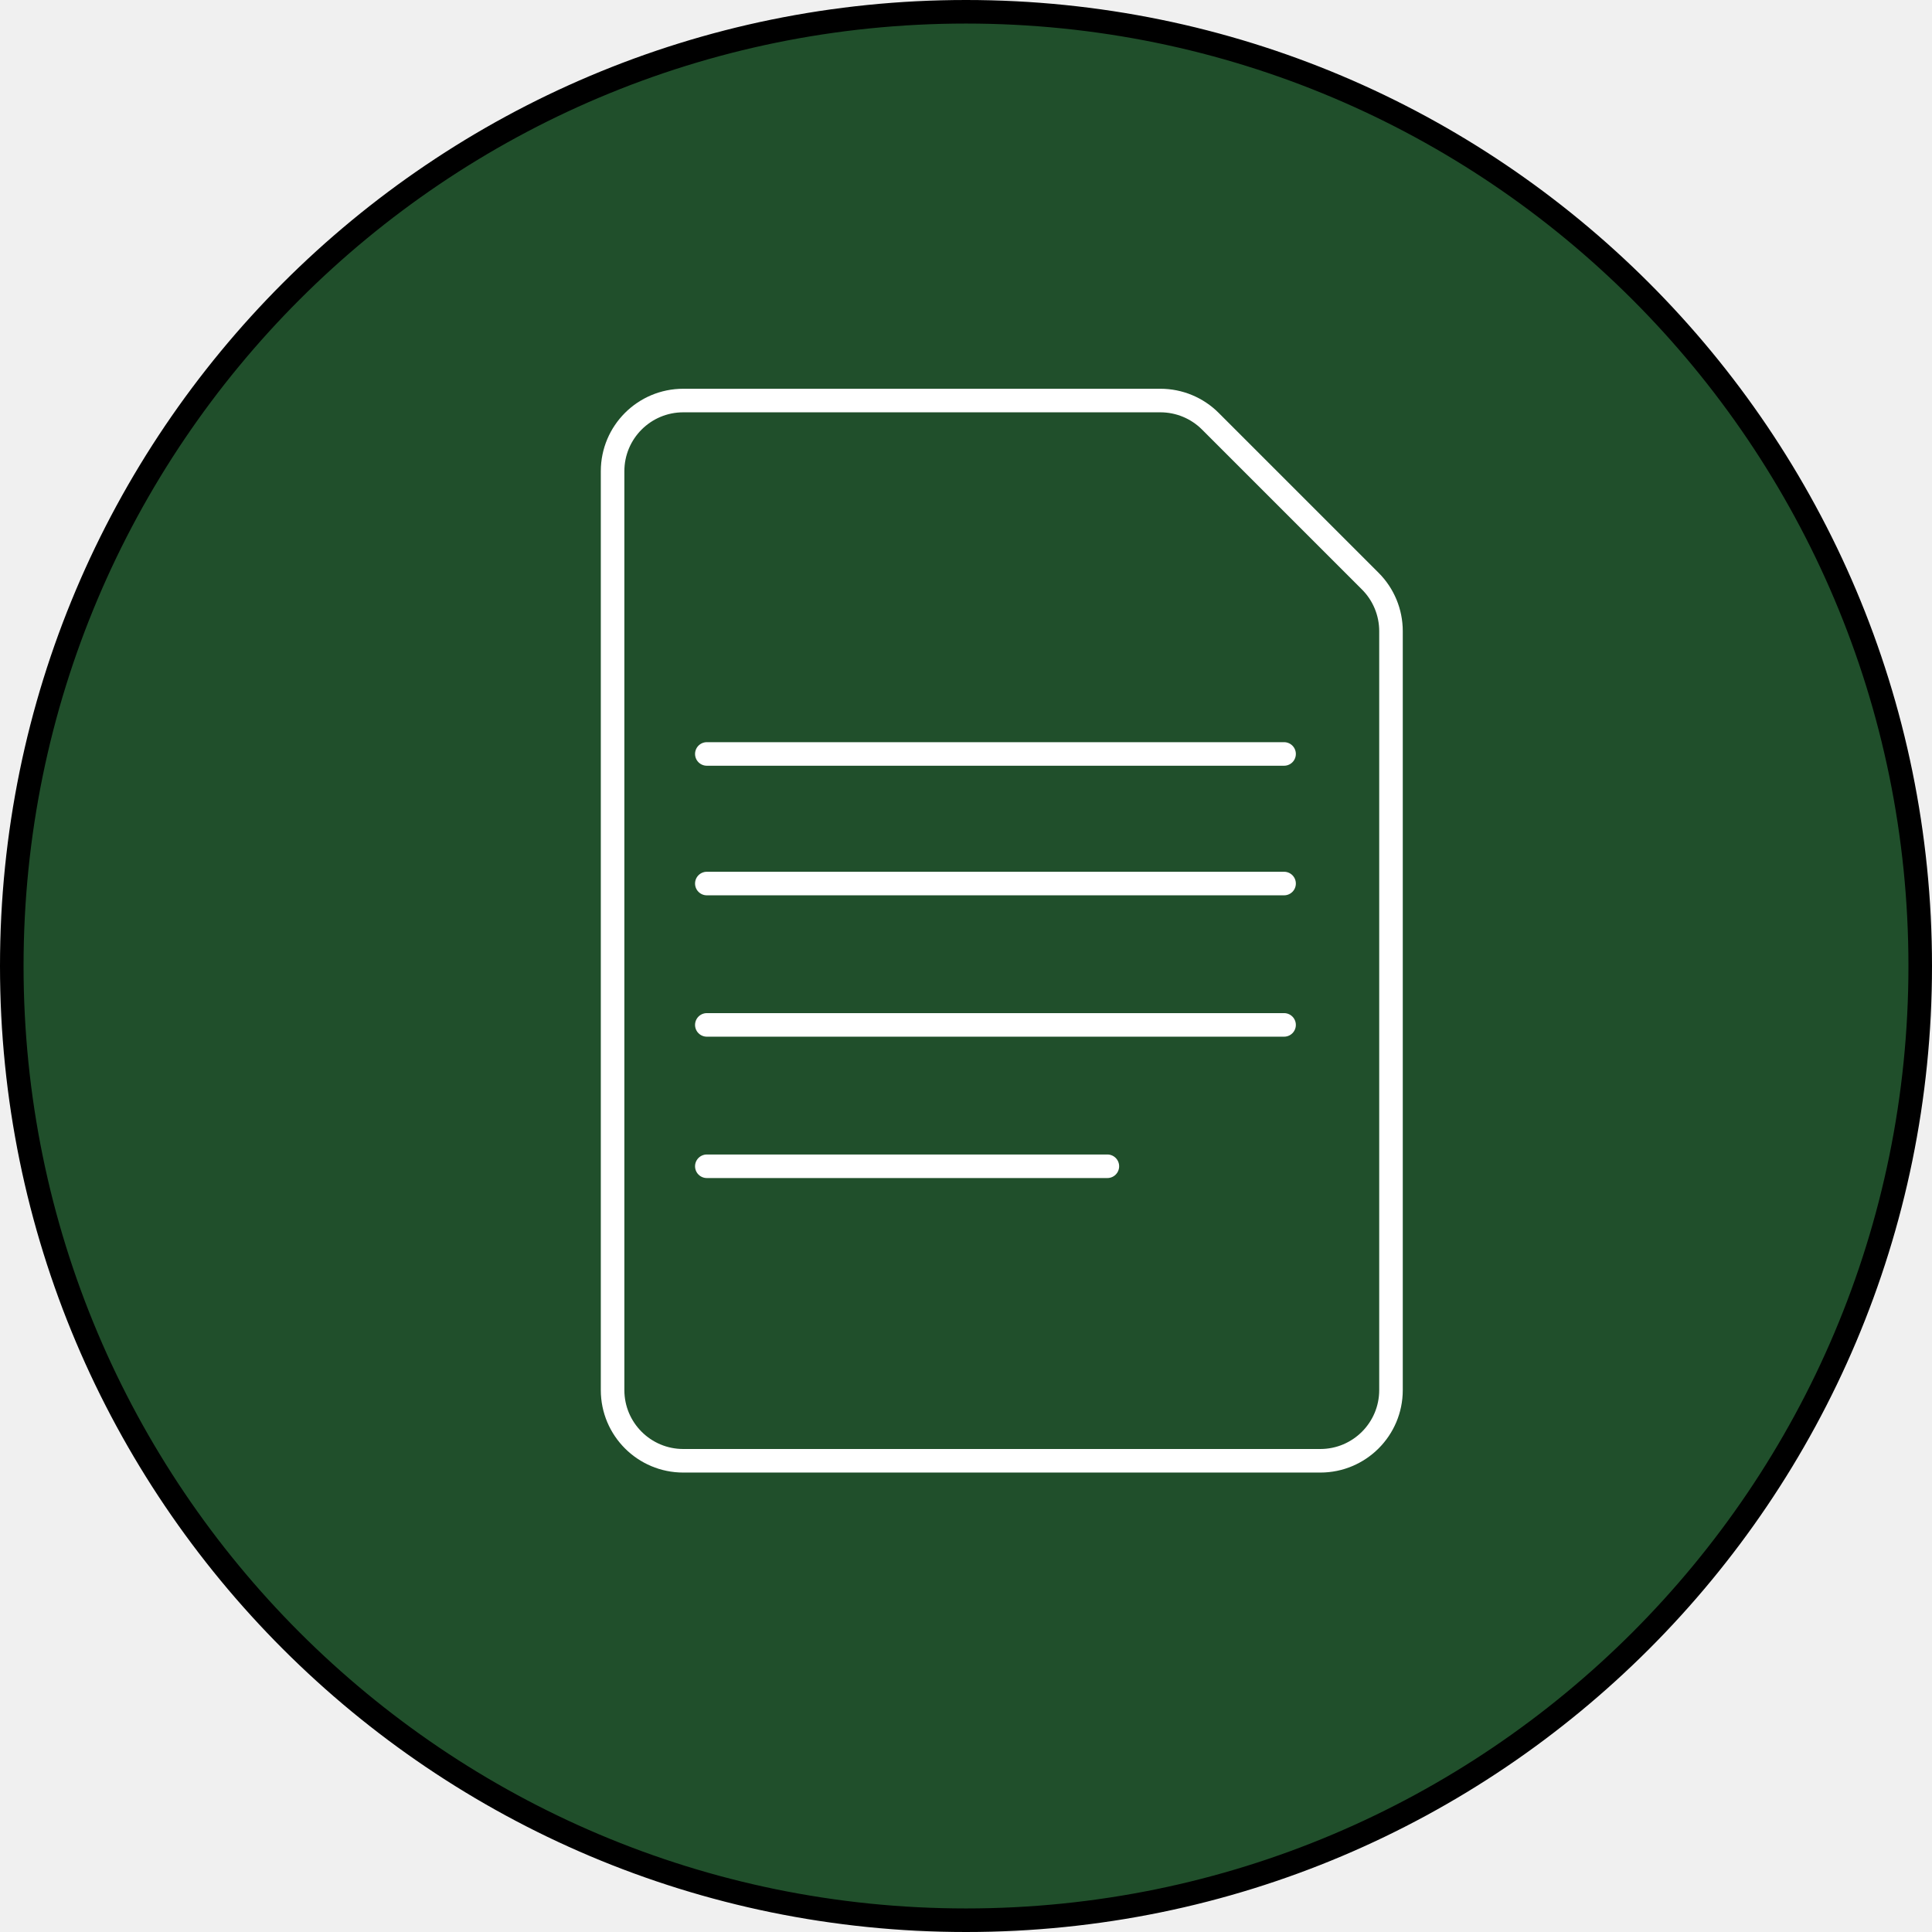
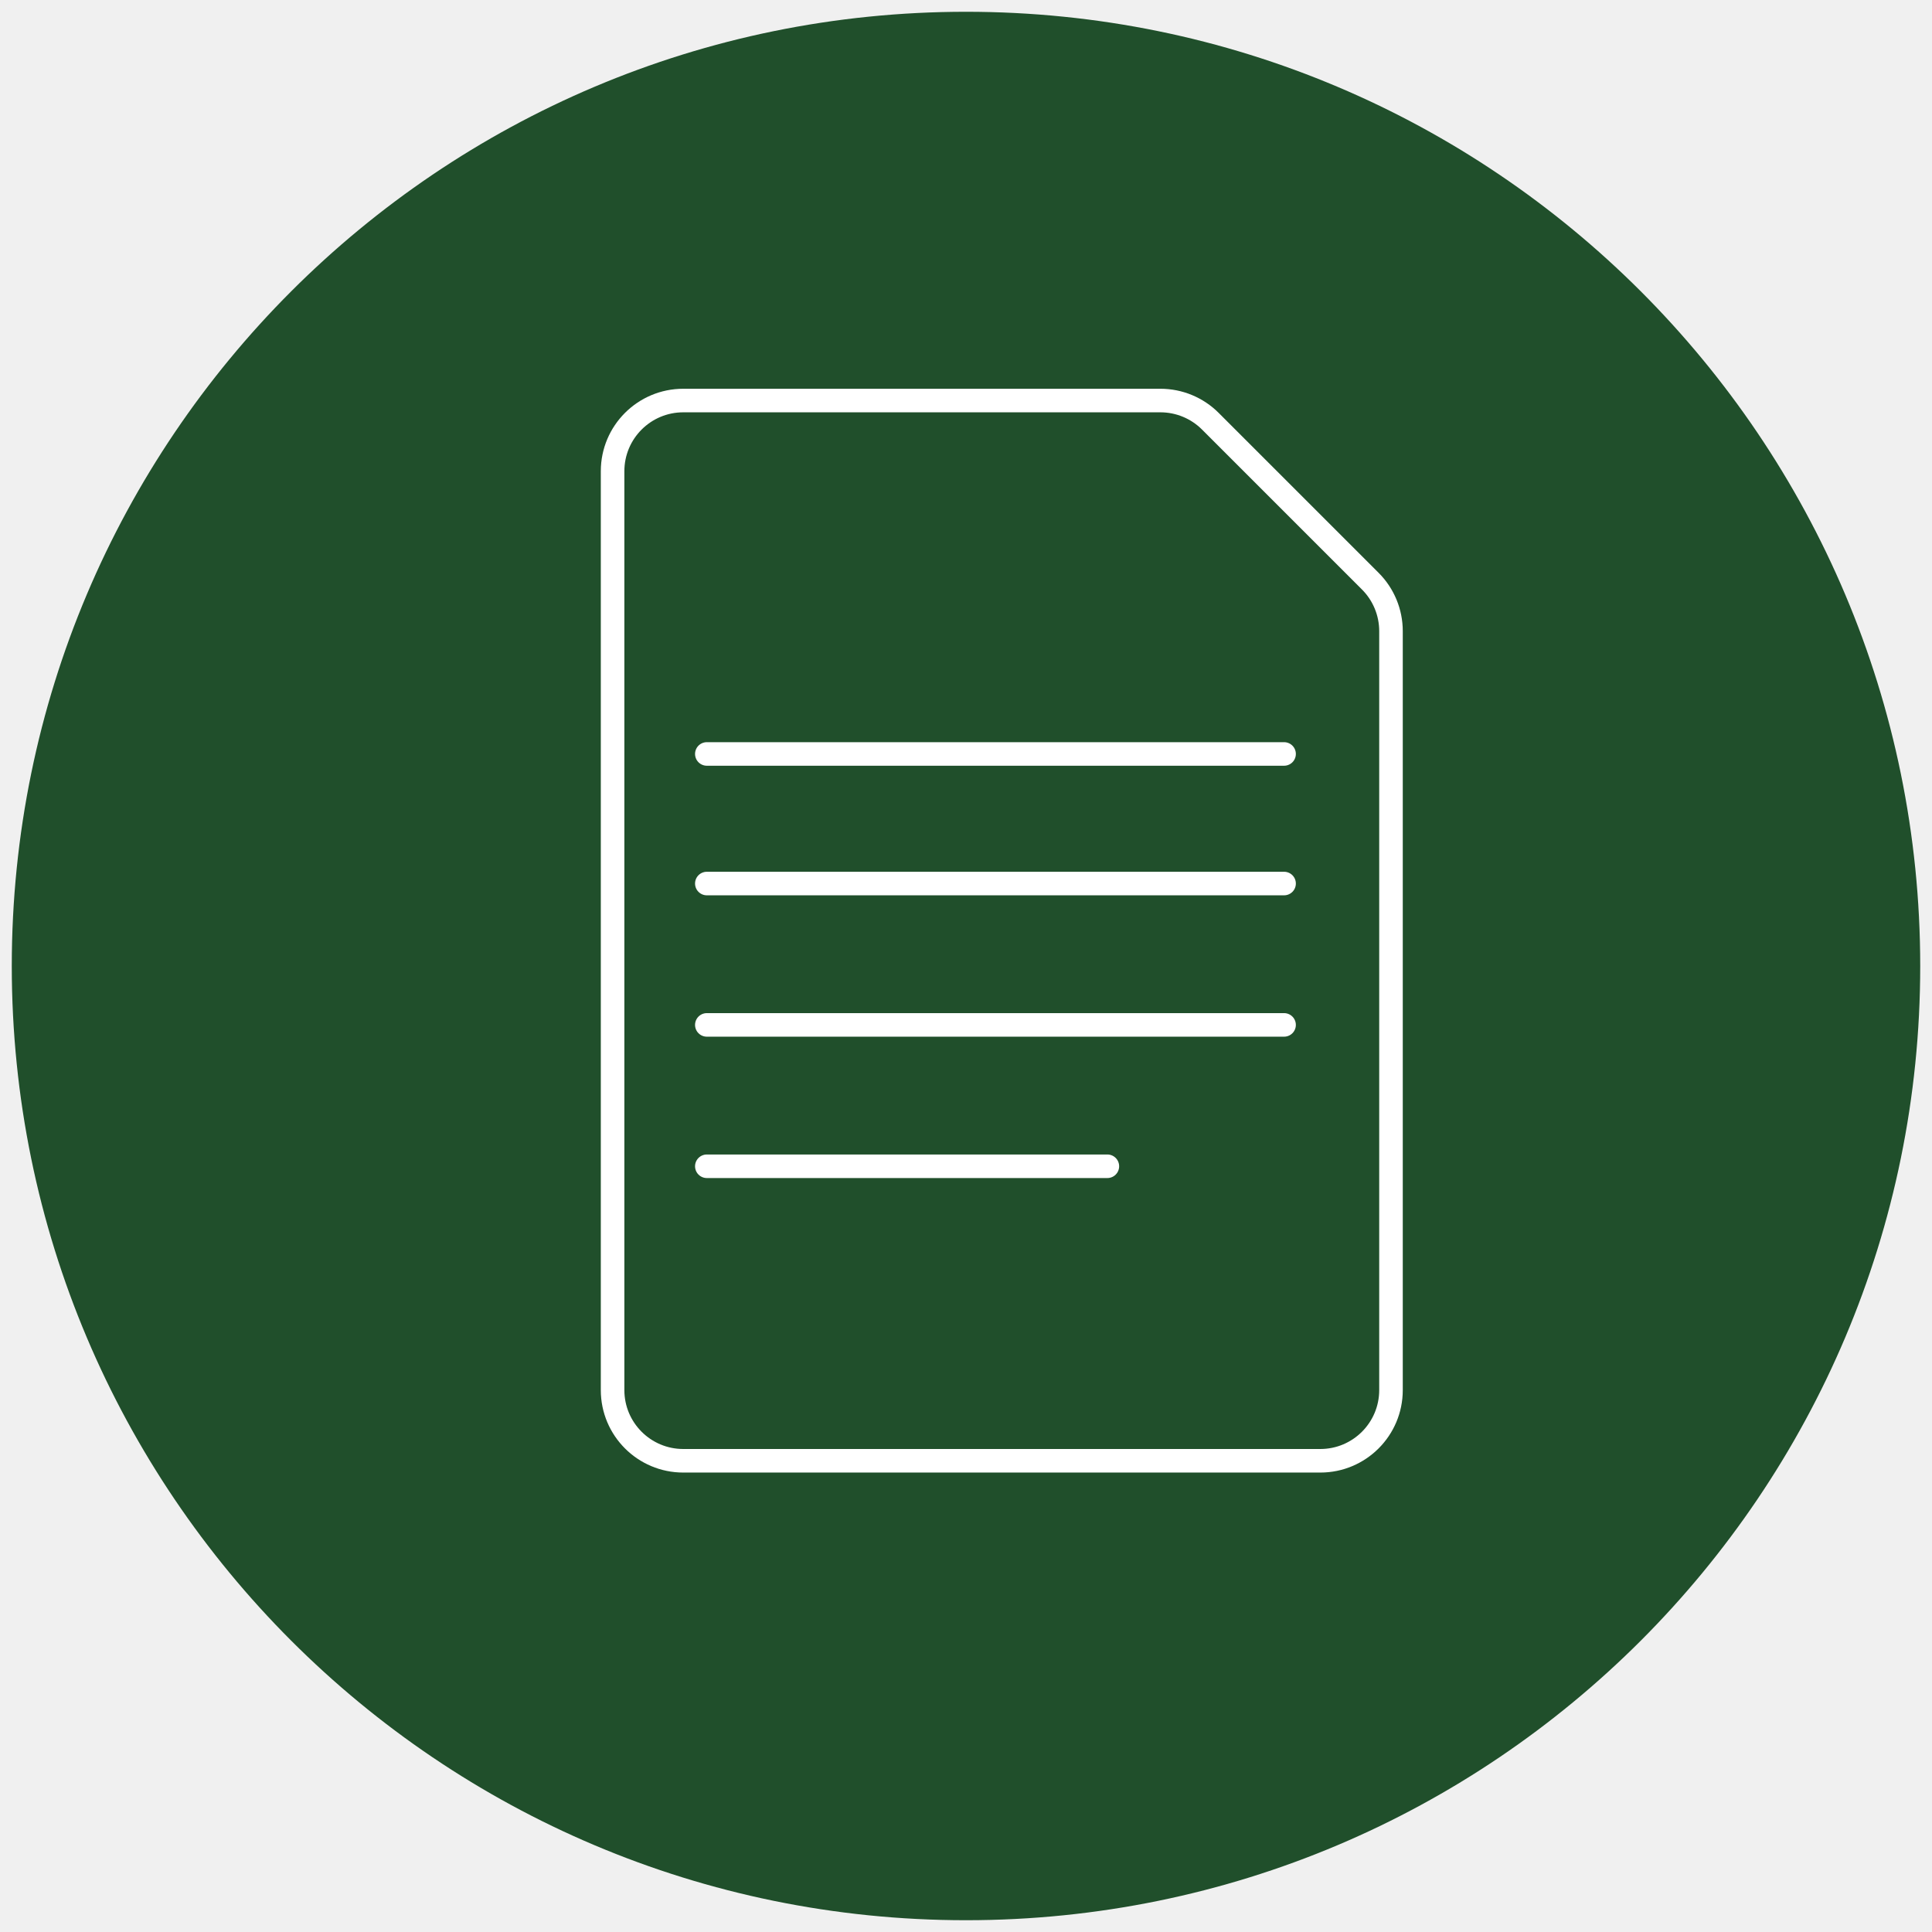
<svg xmlns="http://www.w3.org/2000/svg" width="82" height="82" viewBox="0 0 82 82" fill="none">
-   <circle cx="41" cy="41" r="40.5" fill="#204F2B" stroke="black" />
+   <circle cx="41" cy="41" r="40.5" fill="#204F2B" />
  <path d="M26 59V20C26 18.343 27.343 17 29 17H49.251C50.047 17 50.81 17.316 51.372 17.879L58.159 24.666C58.722 25.228 59.038 25.991 59.038 26.787V59C59.038 60.657 57.695 62 56.038 62H29C27.343 62 26 60.657 26 59Z" stroke="white" />
  <path d="M30 32H54.5" stroke="white" stroke-linecap="round" />
  <path d="M30 37.5H54.5" stroke="white" stroke-linecap="round" />
  <path d="M30 43.5H54.5" stroke="white" stroke-linecap="round" />
  <path d="M30 49.5H47" stroke="white" stroke-linecap="round" />
</svg>
